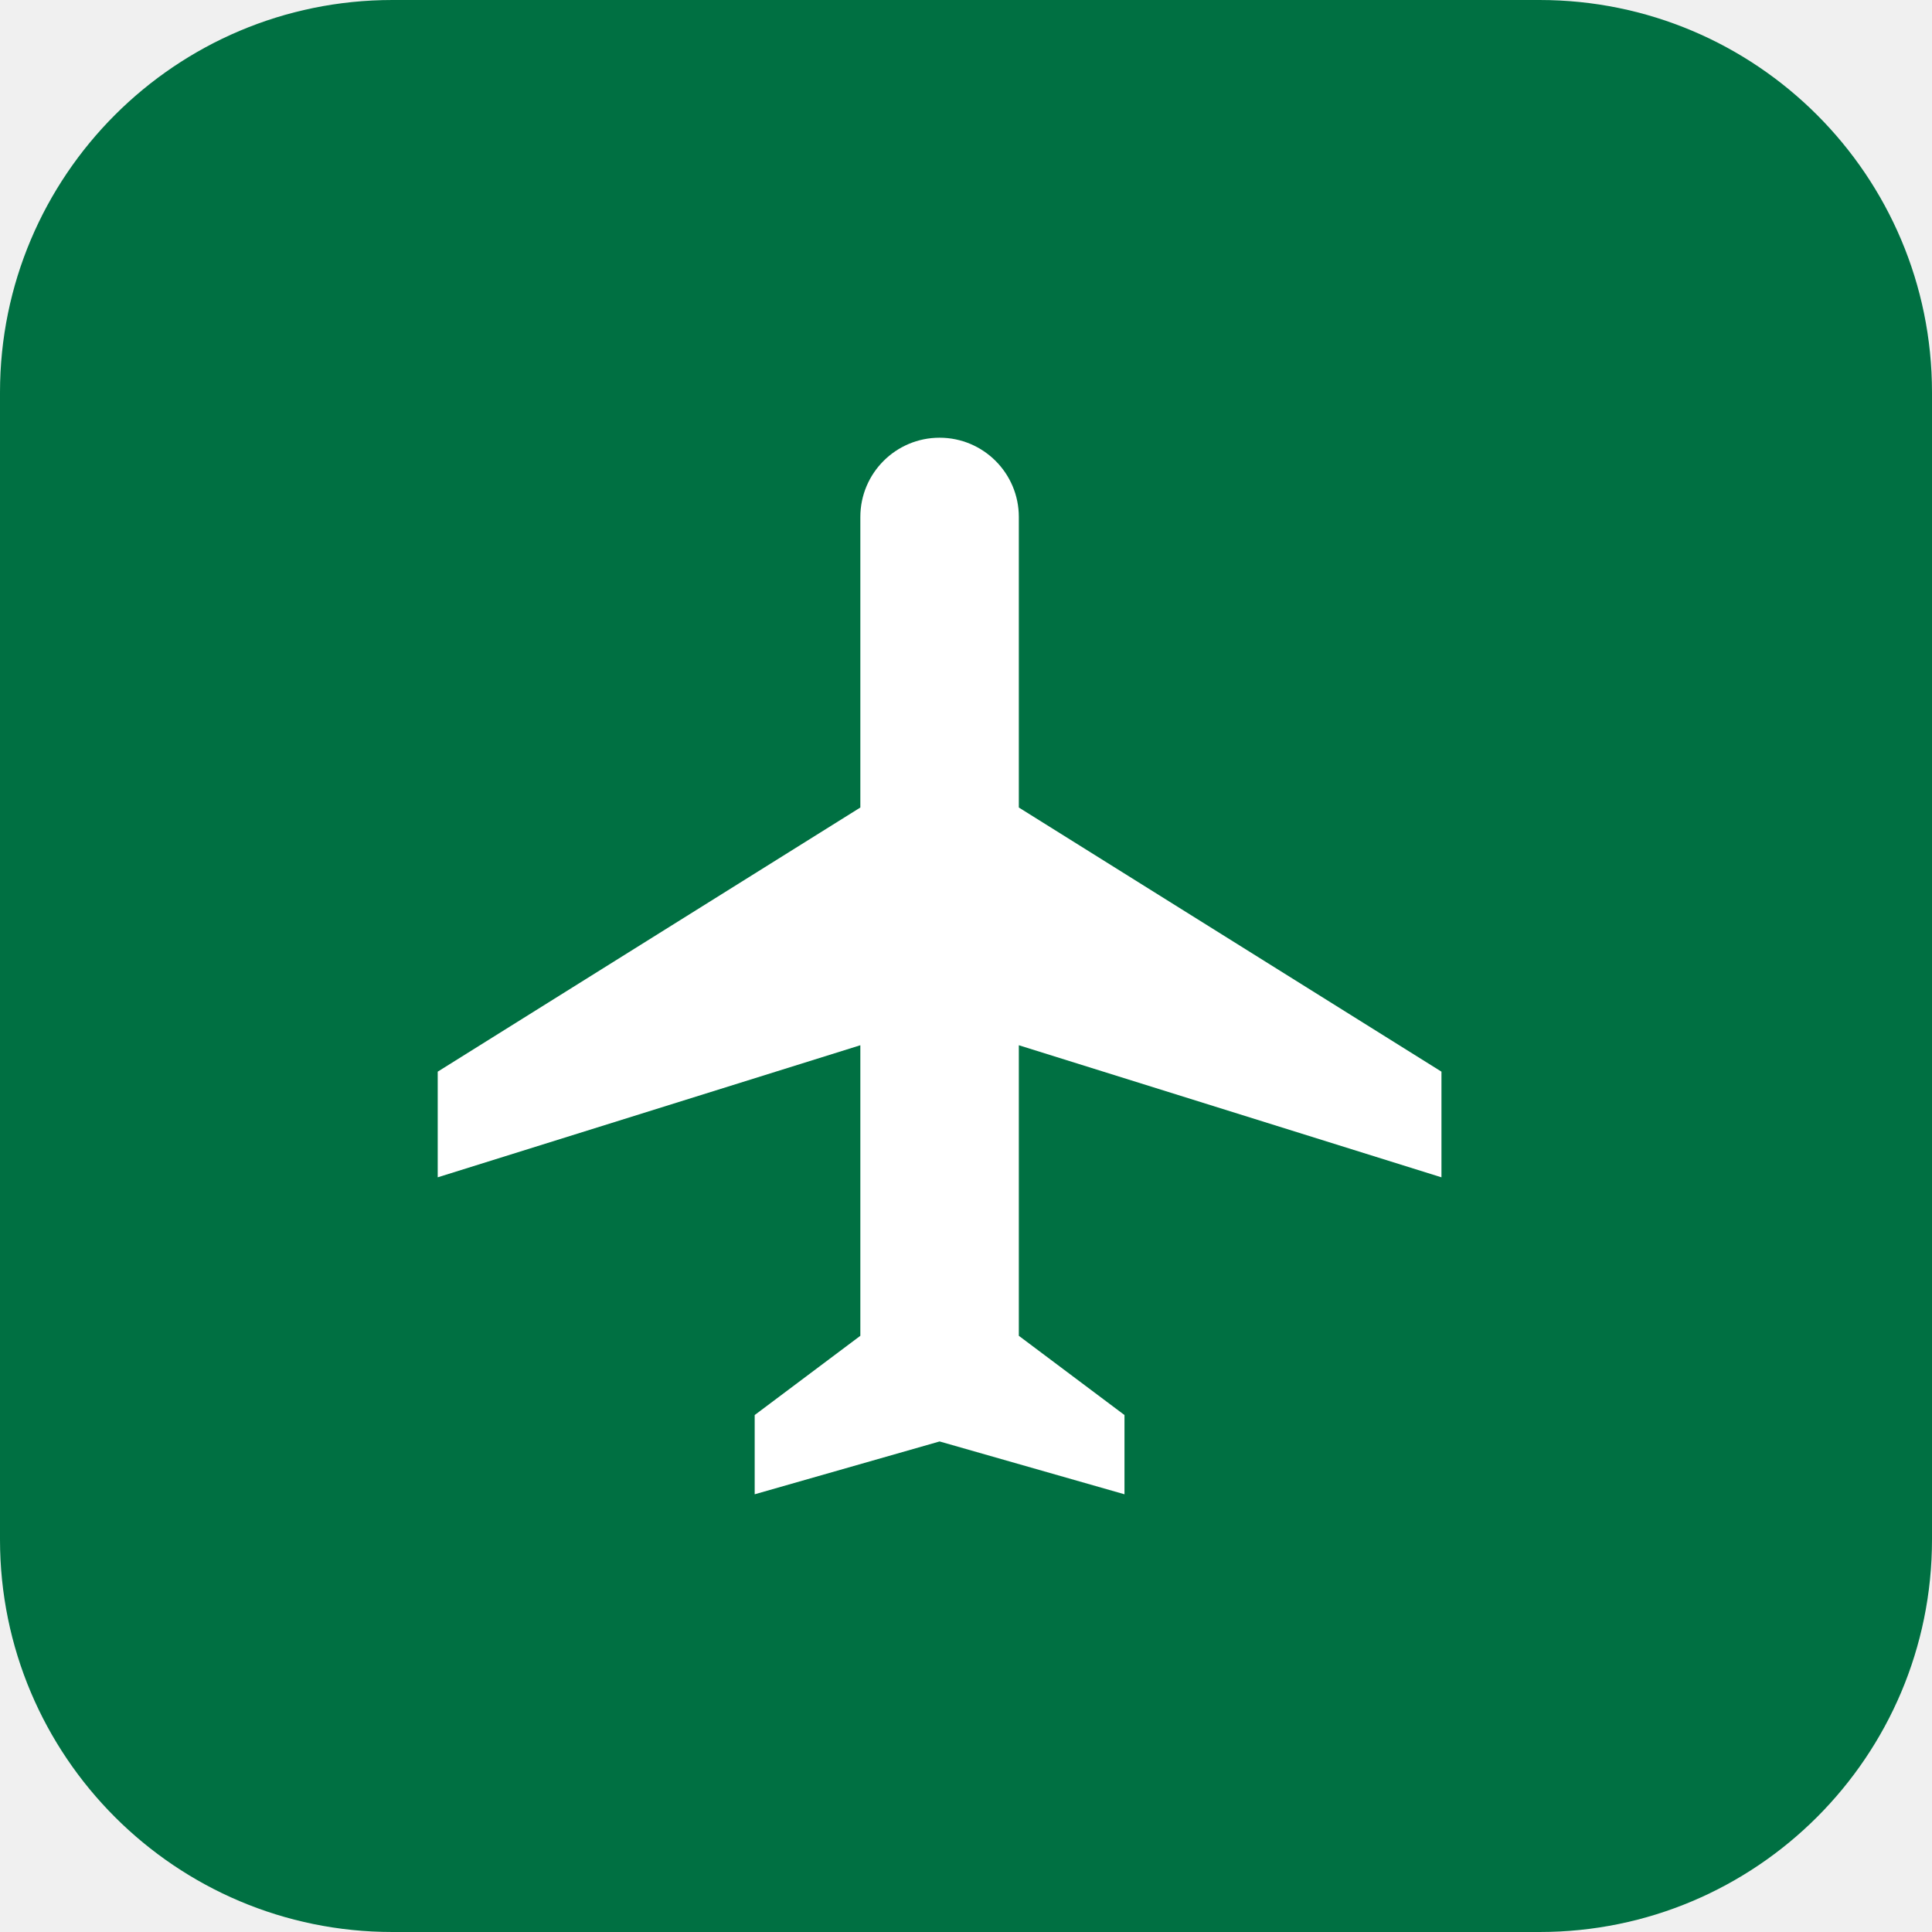
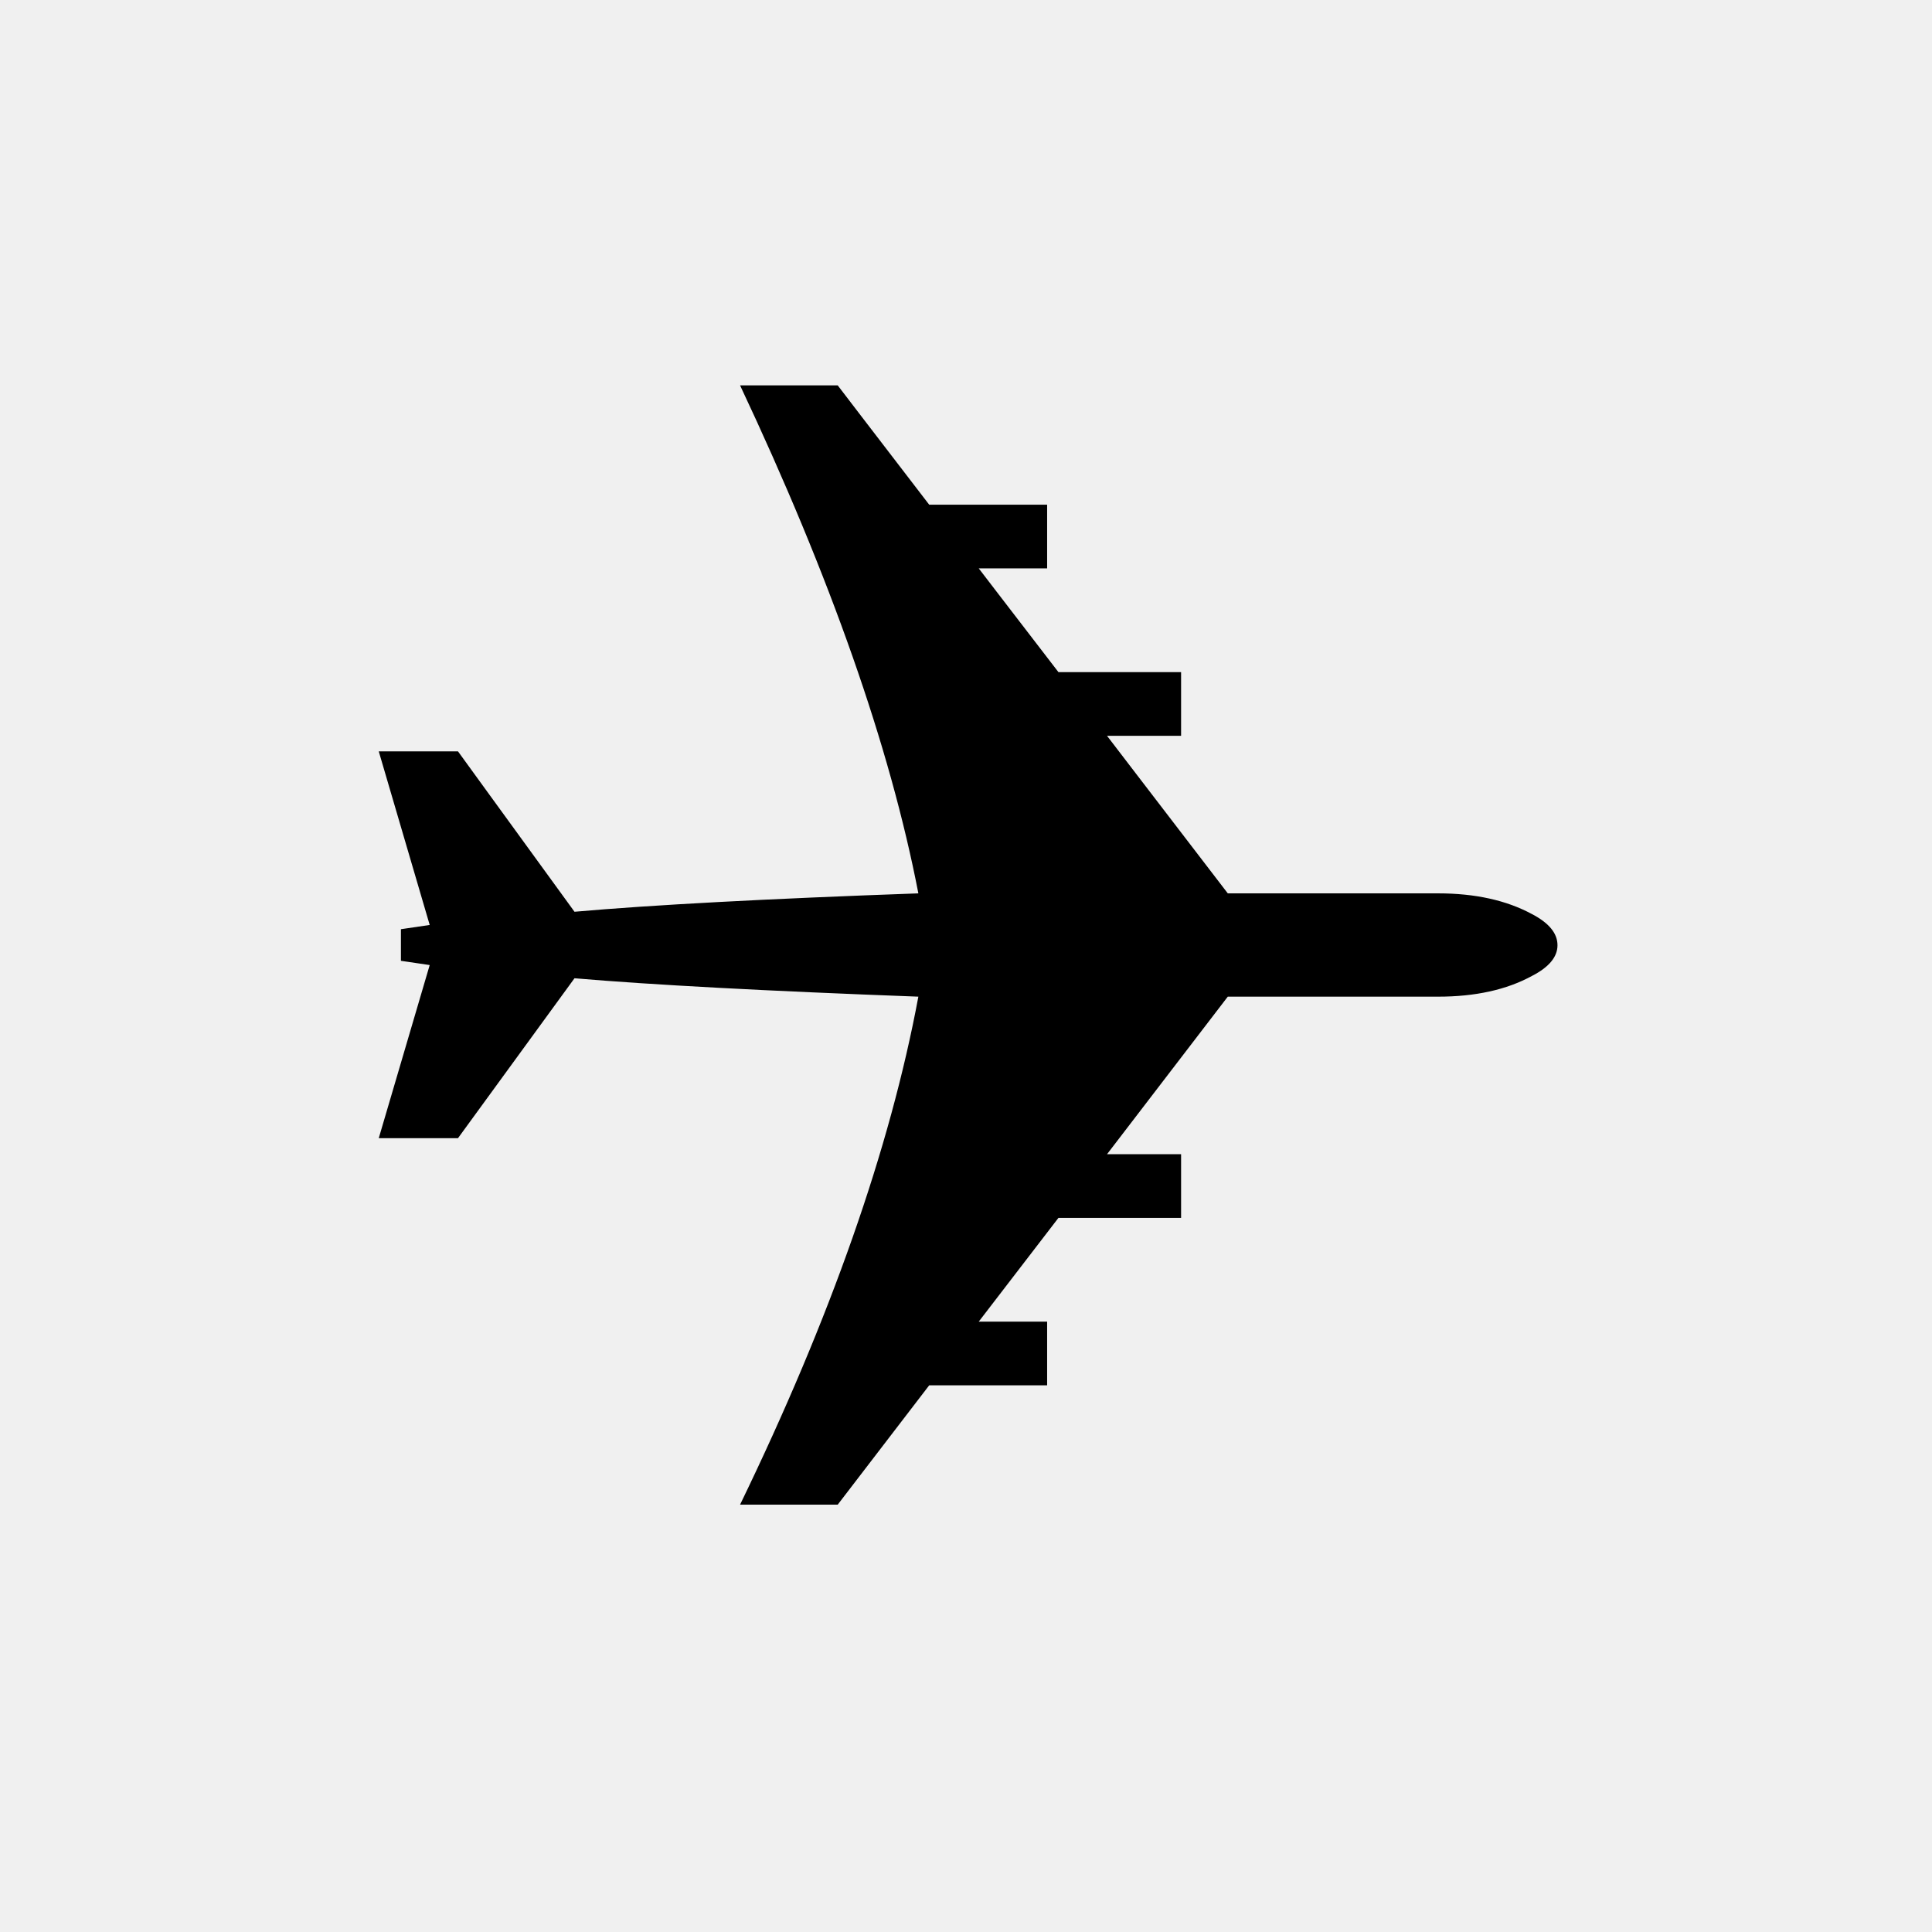
- <svg xmlns="http://www.w3.org/2000/svg" viewBox="0 0 512 512">
-   <rect width="512" height="512" rx="104" fill="#007042" />
-   <g transform="translate(88 88) scale(14)">
-     <path fill="white" d="M21 16v-2l-8-5V3.5a1.5 1.5 0 0 0-3 0V9l-8 5v2l8-2.5V19l-2 1.5V22l3.5-1 3.5 1v-1.5L13 19v-5.5L21 16Z" />
-   </g>
+ <svg xmlns="http://www.w3.org/2000/svg" viewBox="0 0 64 64">
+   <text x="32" y="51" text-anchor="middle" font-size="54" font-family="Apple Color Emoji,Segoe UI Emoji,Noto Color Emoji,sans-serif">✈️</text>
</svg>
